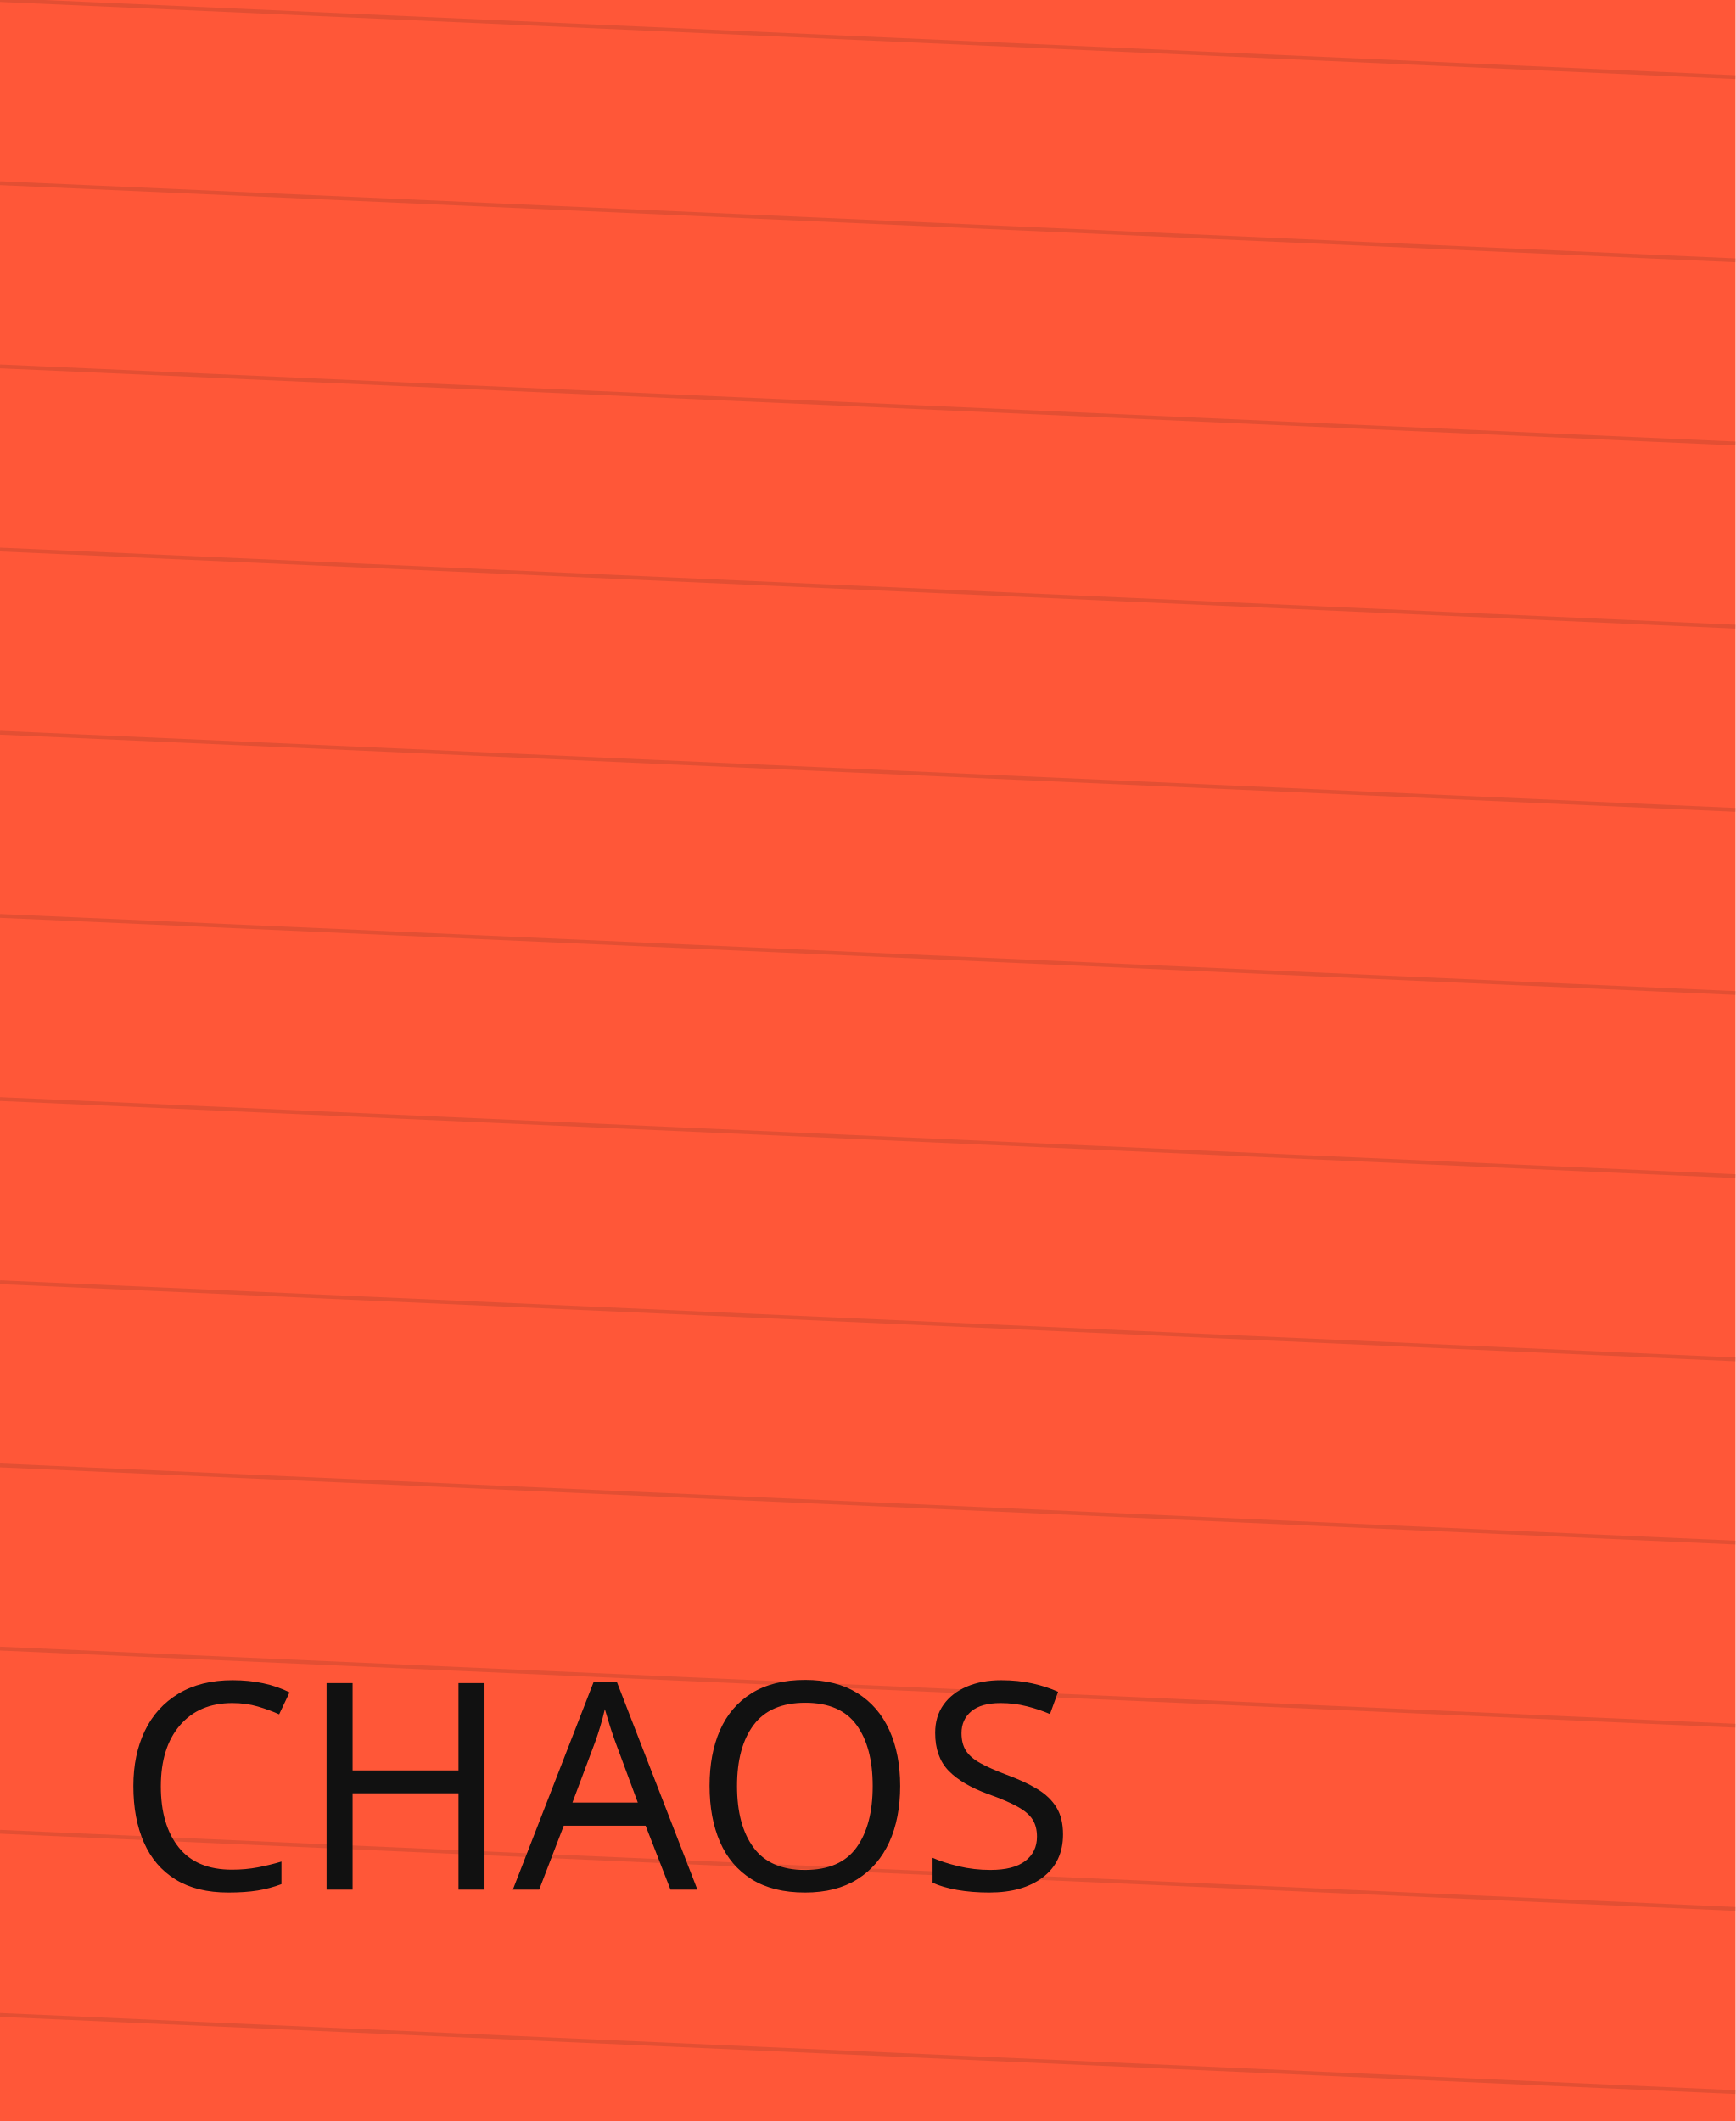
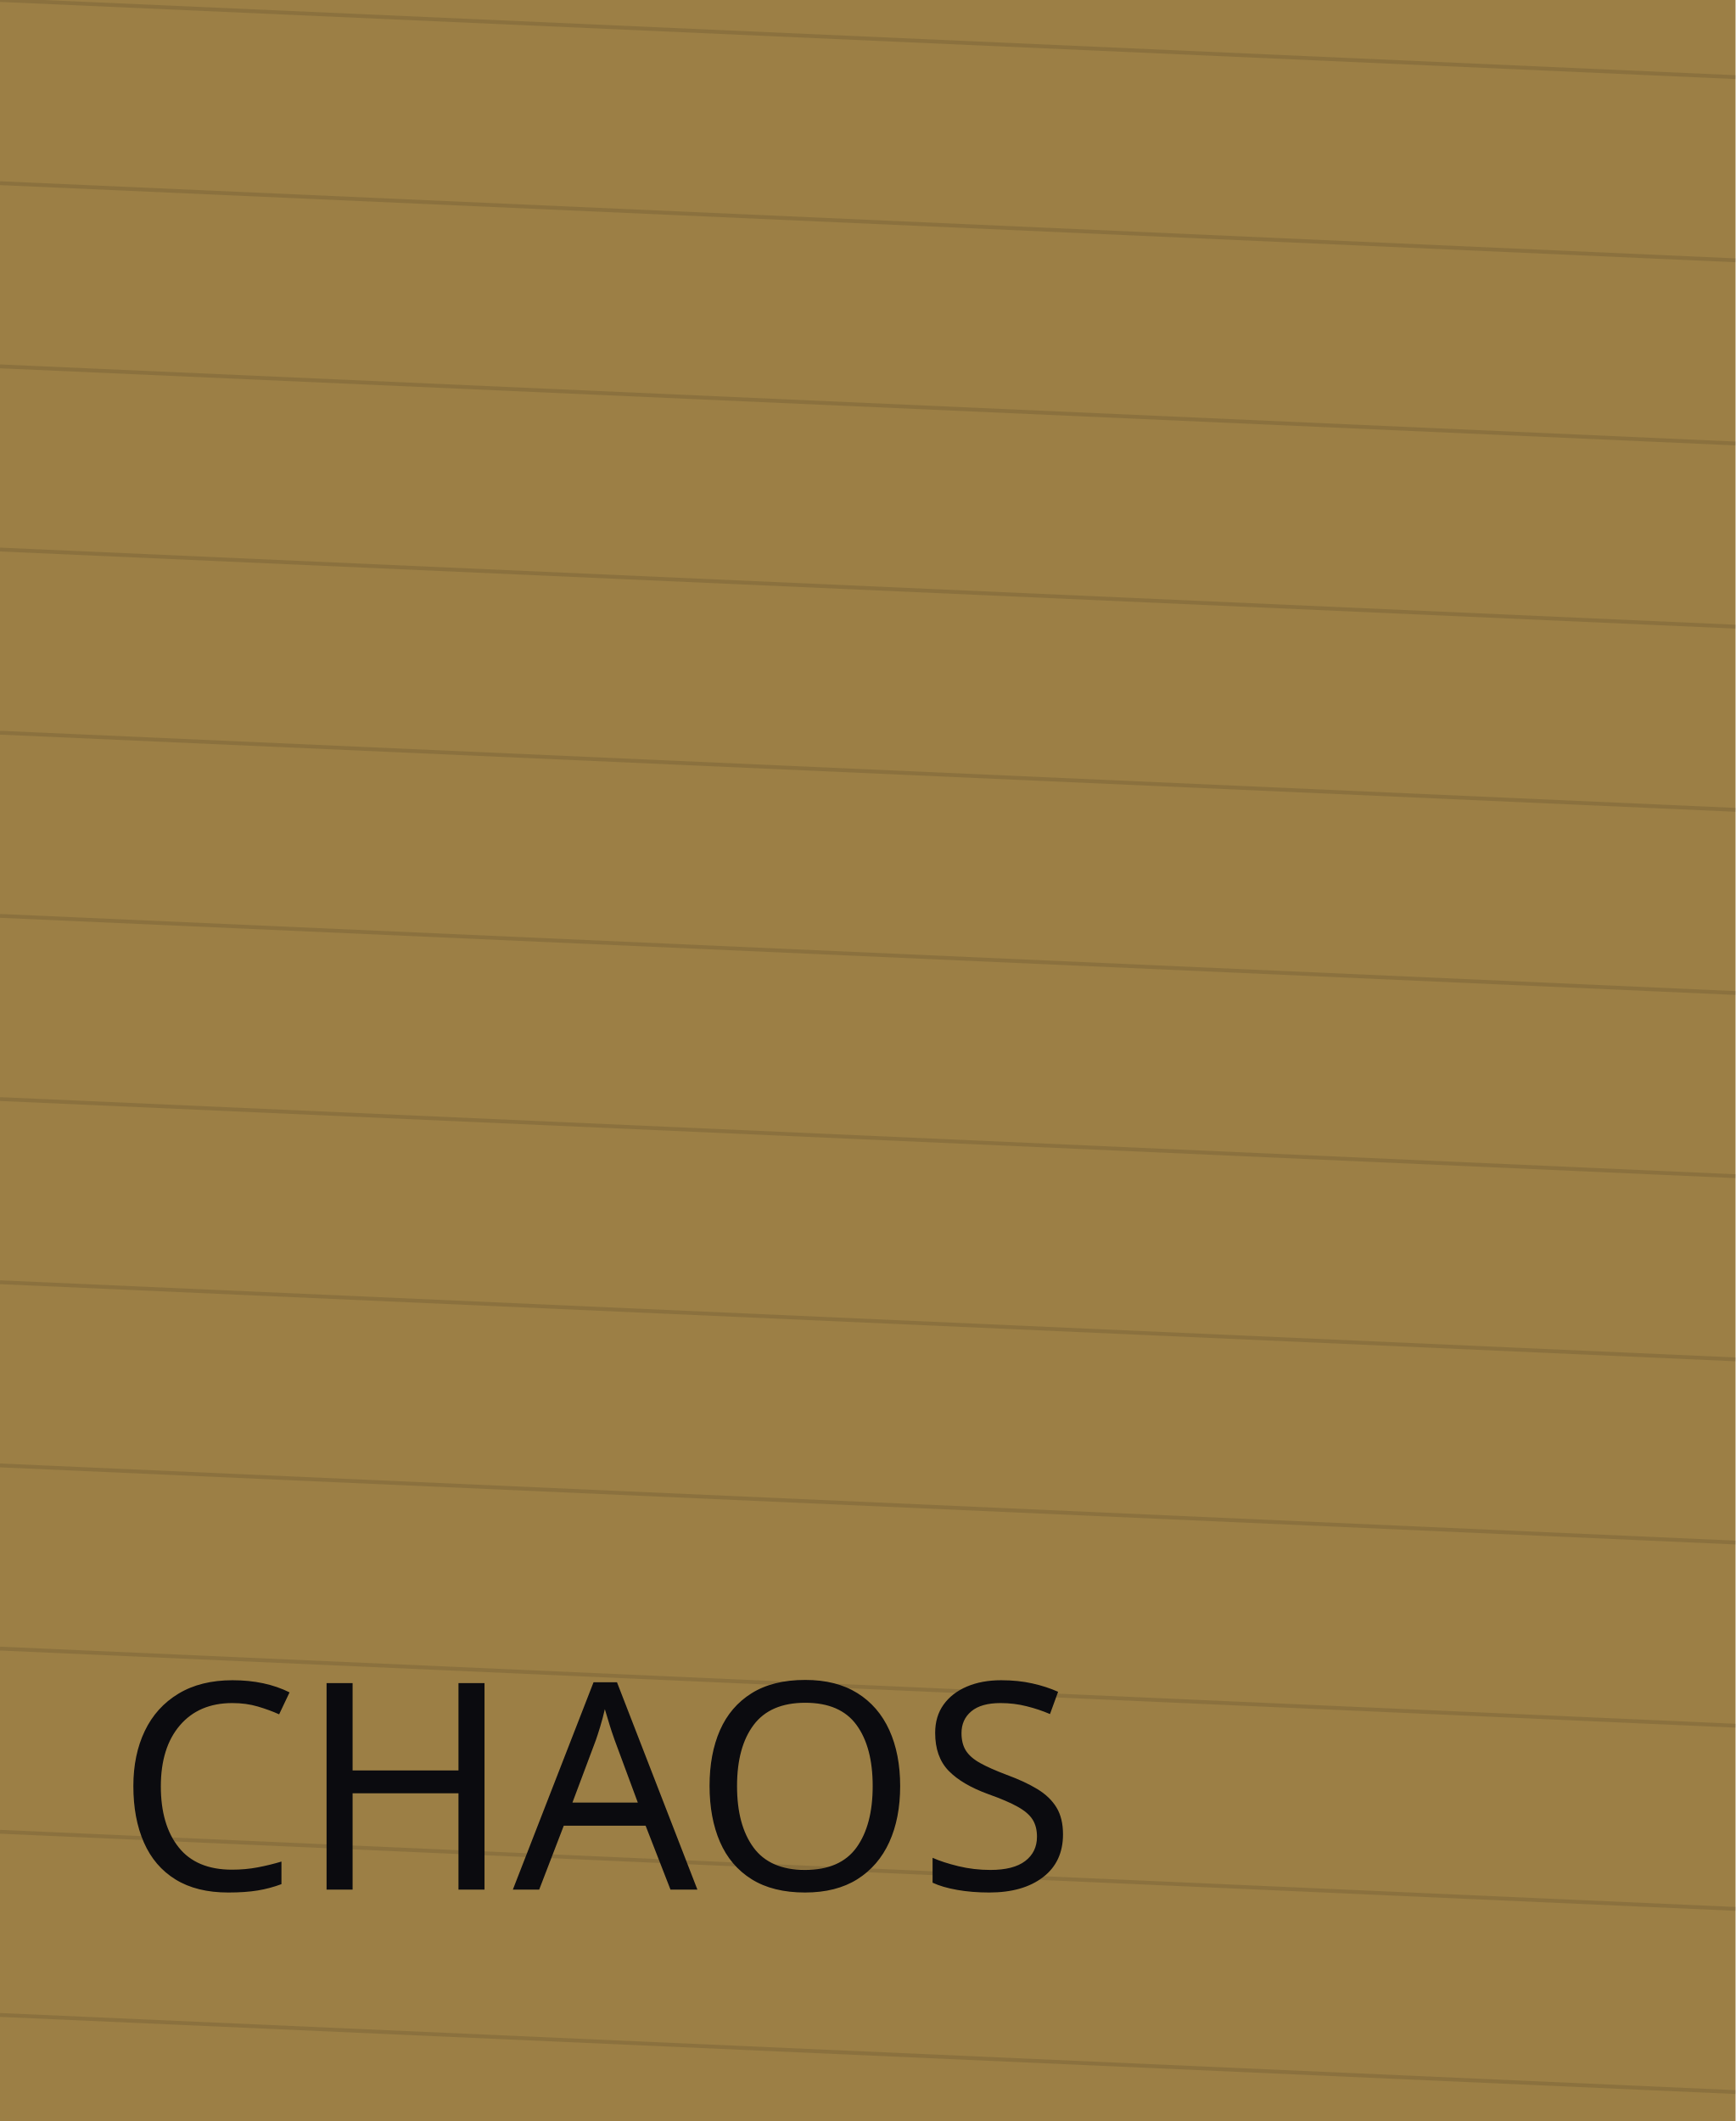
<svg xmlns="http://www.w3.org/2000/svg" viewBox="0 0 900 1100">
-   <rect width="900" height="1100" fill="#FF5738" />
-   <line x1="0" y1="0" x2="900" y2="40" stroke="#111" stroke-opacity=".12" stroke-width="2" />
-   <line x1="0" y1="95" x2="900" y2="135" stroke="#111" stroke-opacity=".12" stroke-width="2" />
-   <line x1="0" y1="190" x2="900" y2="230" stroke="#111" stroke-opacity=".12" stroke-width="2" />
-   <line x1="0" y1="285" x2="900" y2="325" stroke="#111" stroke-opacity=".12" stroke-width="2" />
-   <line x1="0" y1="380" x2="900" y2="420" stroke="#111" stroke-opacity=".12" stroke-width="2" />
-   <line x1="0" y1="475" x2="900" y2="515" stroke="#111" stroke-opacity=".12" stroke-width="2" />
-   <line x1="0" y1="570" x2="900" y2="610" stroke="#111" stroke-opacity=".12" stroke-width="2" />
-   <line x1="0" y1="665" x2="900" y2="705" stroke="#111" stroke-opacity=".12" stroke-width="2" />
-   <line x1="0" y1="760" x2="900" y2="800" stroke="#111" stroke-opacity=".12" stroke-width="2" />
-   <line x1="0" y1="855" x2="900" y2="895" stroke="#111" stroke-opacity=".12" stroke-width="2" />
-   <line x1="0" y1="950" x2="900" y2="990" stroke="#111" stroke-opacity=".12" stroke-width="2" />
-   <line x1="0" y1="1045" x2="900" y2="1085" stroke="#111" stroke-opacity=".12" stroke-width="2" />
-   <text x="60" y="980" font-family="Impact,Arial Black,sans-serif" font-size="150" fill="#111">CHAOS</text>
+   <rect width="900" height="1100" fill="#9C7F45" />
+   <line x1="0" y1="0" x2="900" y2="40" stroke="#0B0B0F" stroke-opacity=".12" stroke-width="2" />
+   <line x1="0" y1="95" x2="900" y2="135" stroke="#0B0B0F" stroke-opacity=".12" stroke-width="2" />
+   <line x1="0" y1="190" x2="900" y2="230" stroke="#0B0B0F" stroke-opacity=".12" stroke-width="2" />
+   <line x1="0" y1="285" x2="900" y2="325" stroke="#0B0B0F" stroke-opacity=".12" stroke-width="2" />
+   <line x1="0" y1="380" x2="900" y2="420" stroke="#0B0B0F" stroke-opacity=".12" stroke-width="2" />
+   <line x1="0" y1="475" x2="900" y2="515" stroke="#0B0B0F" stroke-opacity=".12" stroke-width="2" />
+   <line x1="0" y1="570" x2="900" y2="610" stroke="#0B0B0F" stroke-opacity=".12" stroke-width="2" />
+   <line x1="0" y1="665" x2="900" y2="705" stroke="#0B0B0F" stroke-opacity=".12" stroke-width="2" />
+   <line x1="0" y1="760" x2="900" y2="800" stroke="#0B0B0F" stroke-opacity=".12" stroke-width="2" />
+   <line x1="0" y1="855" x2="900" y2="895" stroke="#0B0B0F" stroke-opacity=".12" stroke-width="2" />
+   <line x1="0" y1="950" x2="900" y2="990" stroke="#0B0B0F" stroke-opacity=".12" stroke-width="2" />
+   <line x1="0" y1="1045" x2="900" y2="1085" stroke="#0B0B0F" stroke-opacity=".12" stroke-width="2" />
+   <text x="60" y="980" font-family="Impact,Arial Black,sans-serif" font-size="150" fill="#0B0B0F">CHAOS</text>
</svg>
